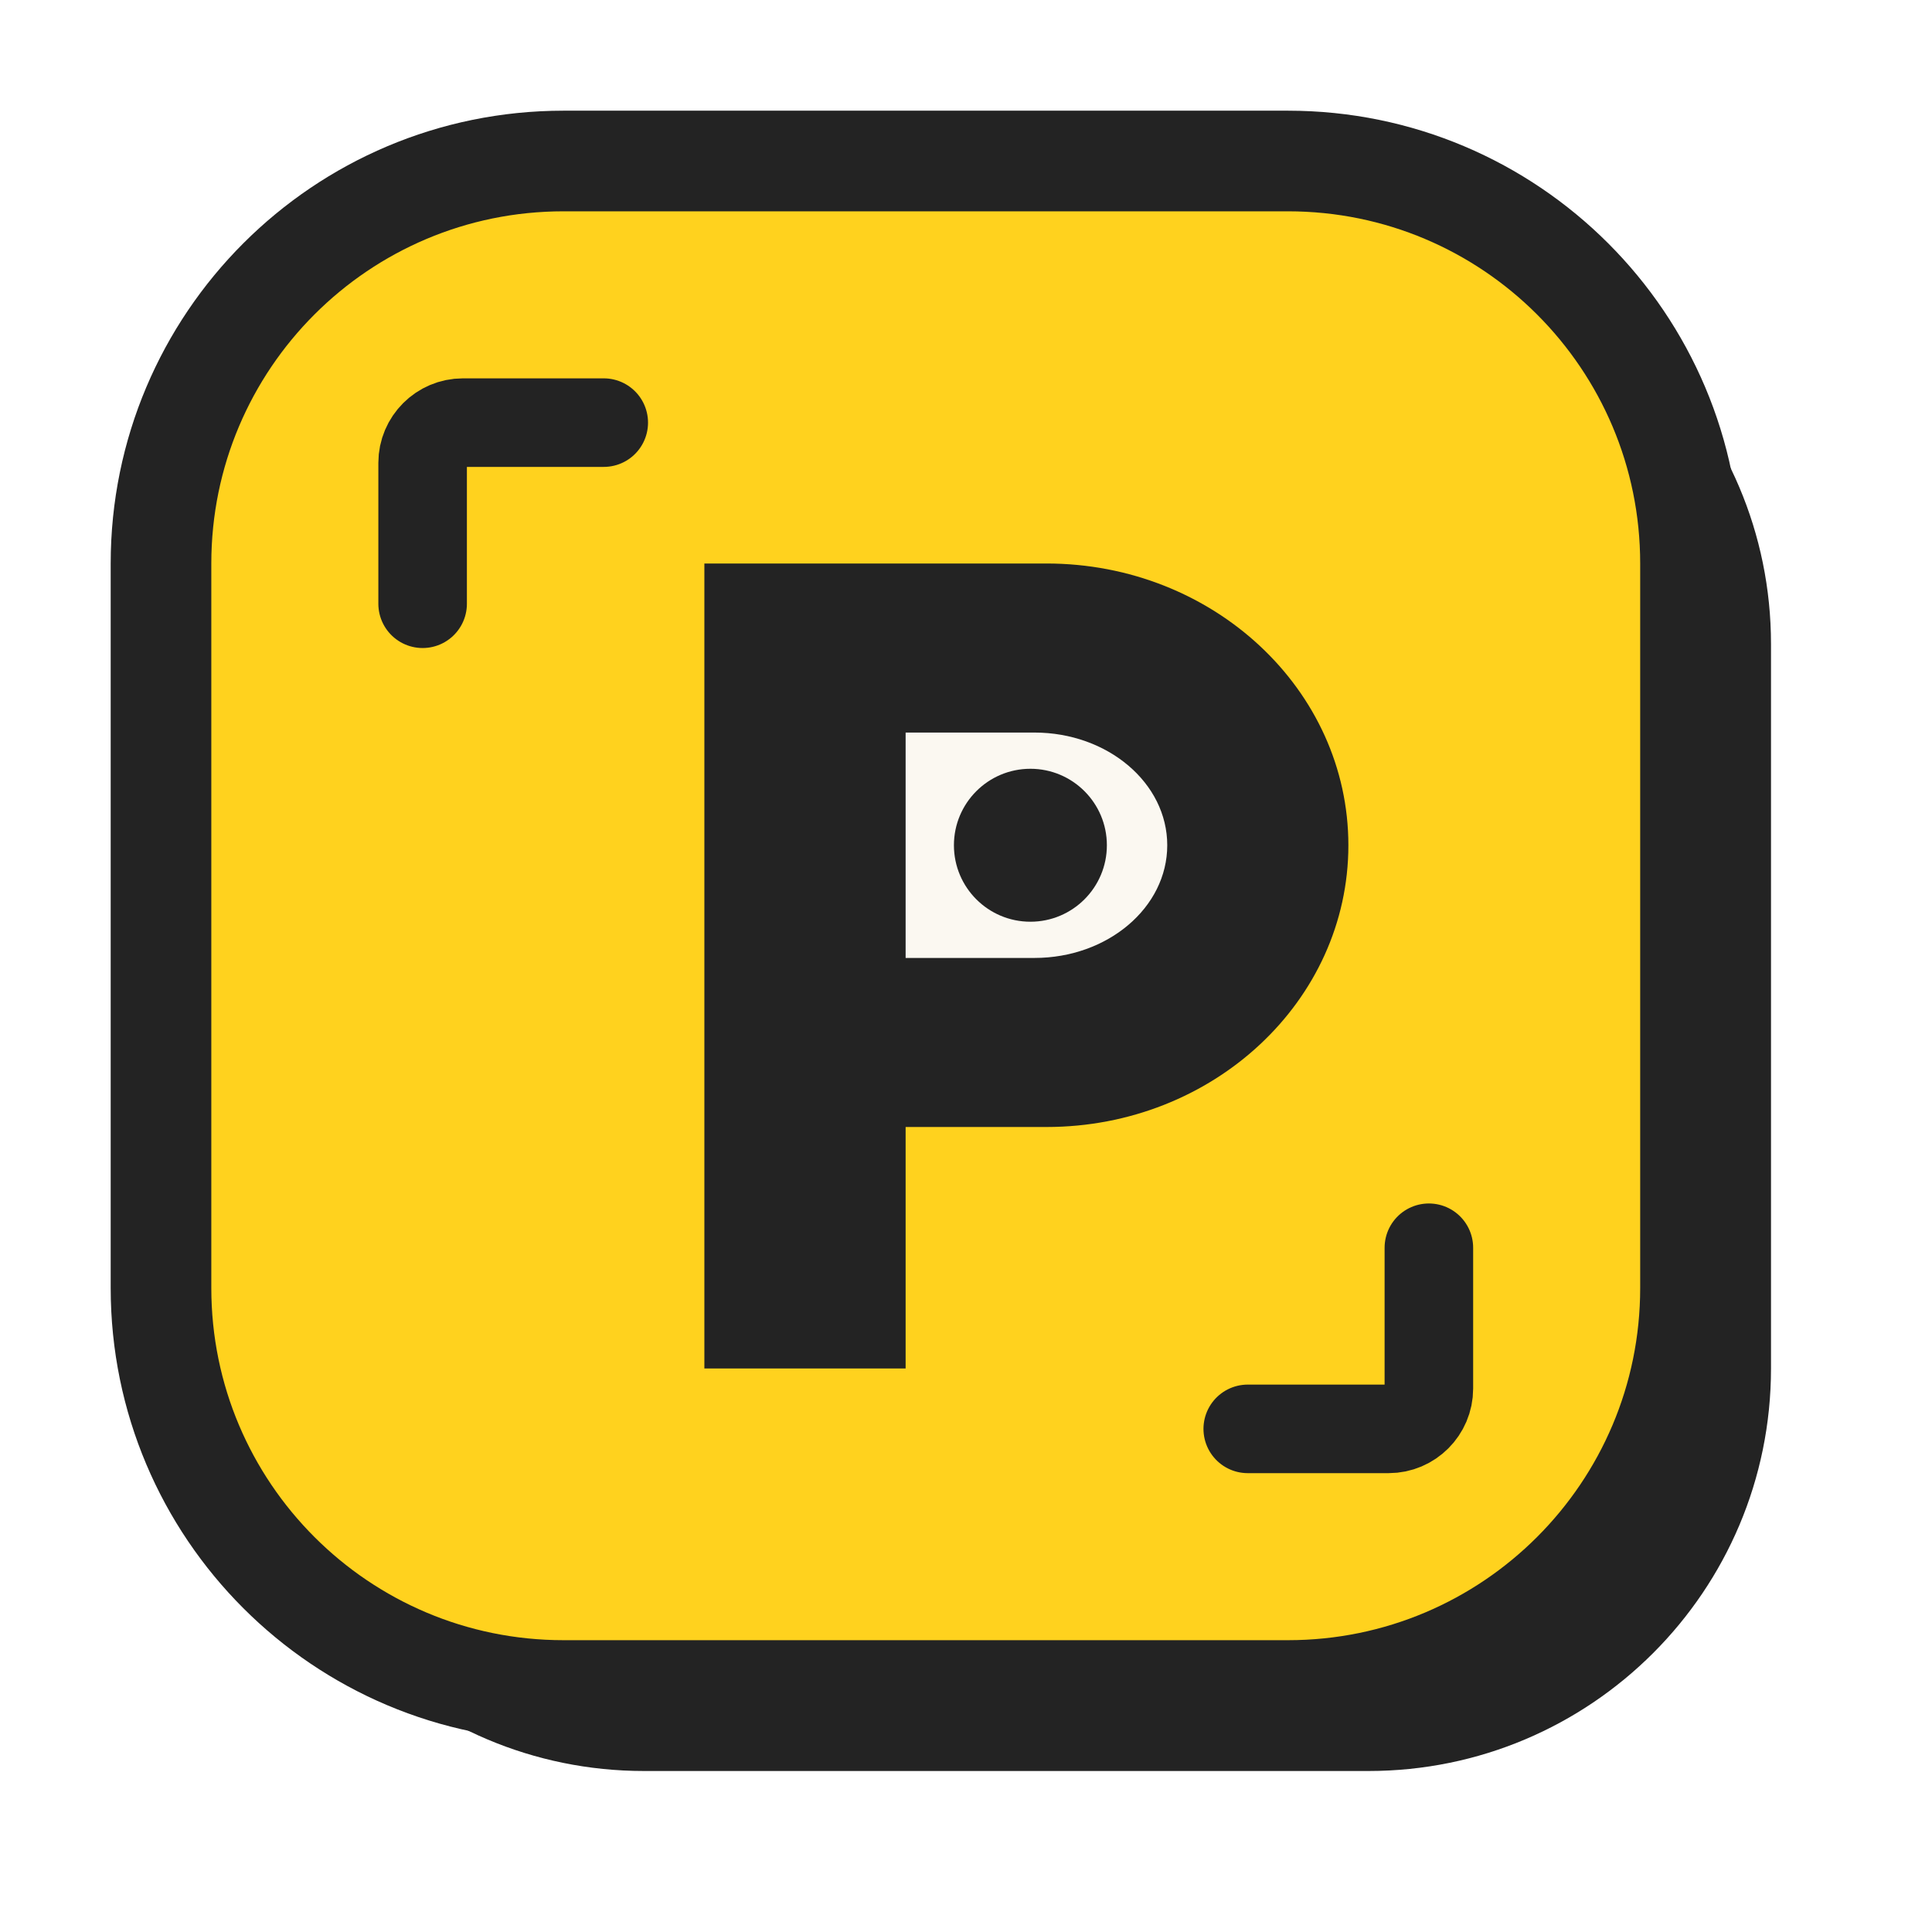
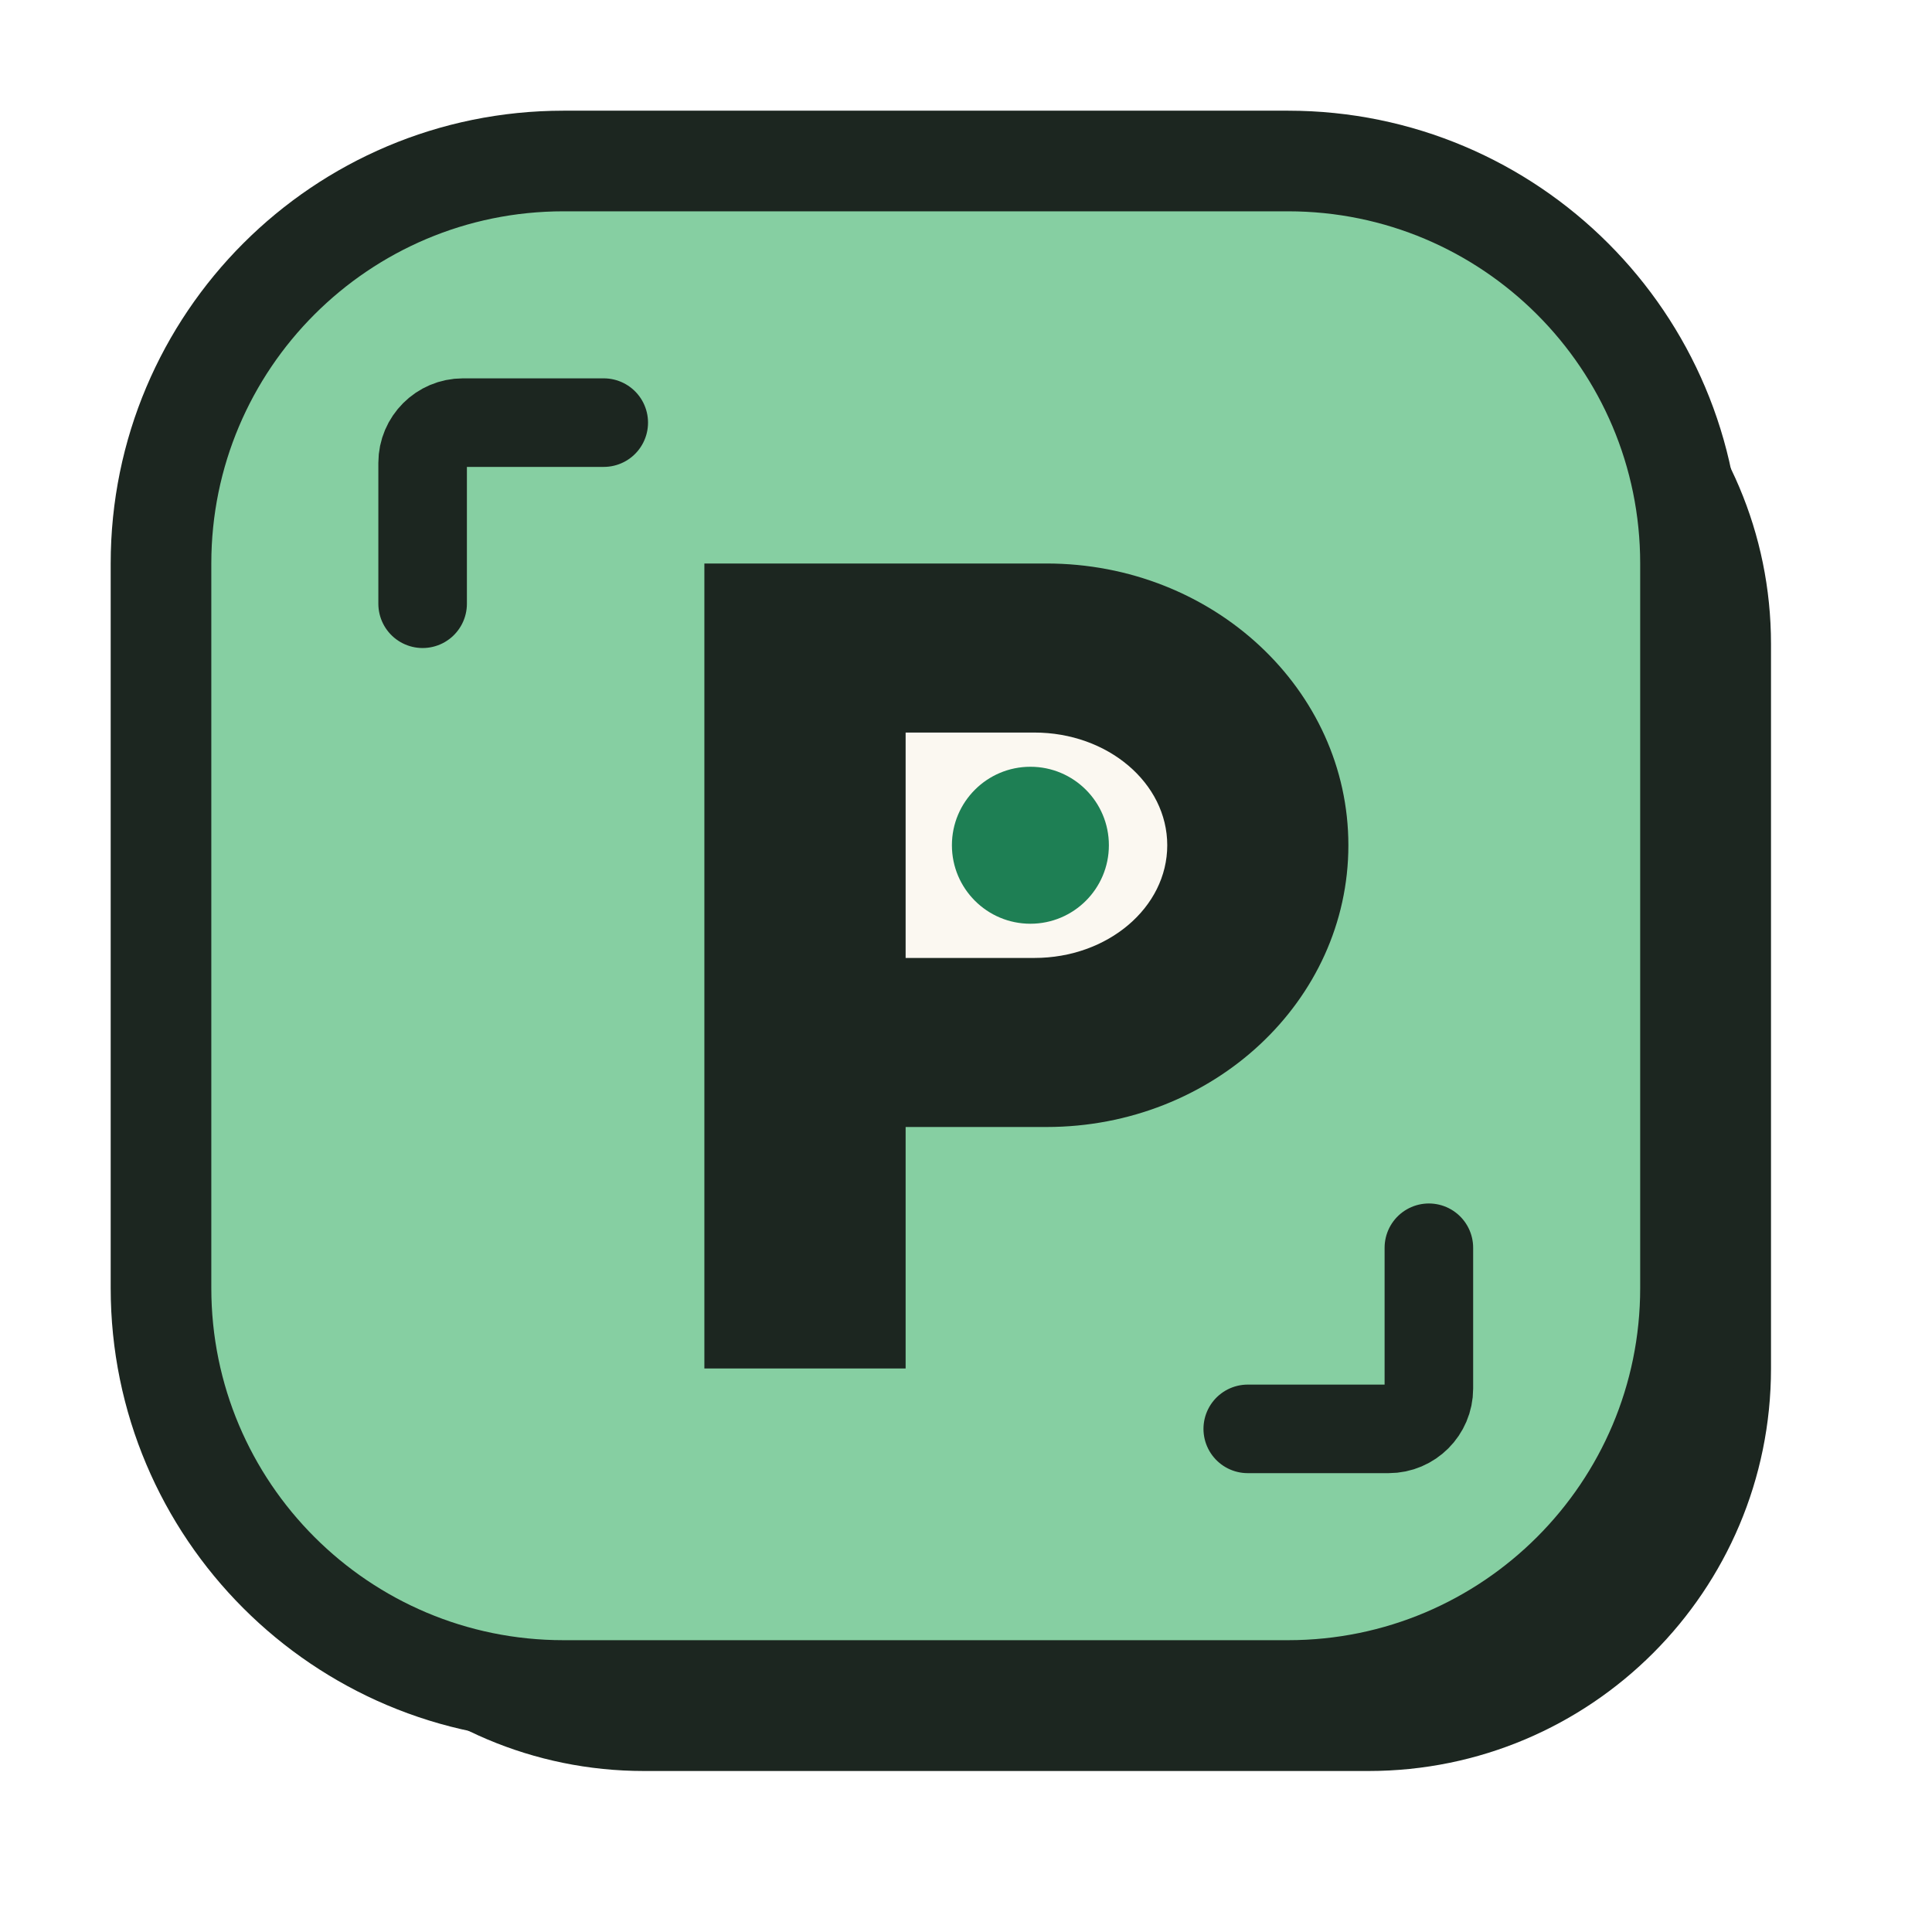
<svg xmlns="http://www.w3.org/2000/svg" viewBox="0 0 48 48" fill="none">
-   <rect x="6" y="6" width="38" height="38" rx="10" fill="#232323" />
-   <rect x="4" y="4" width="38" height="38" rx="10" fill="#FFD21E" stroke="#232323" stroke-width="2.5" />
-   <path d="M10.5 15V11.5C10.5 10.95 10.95 10.5 11.5 10.5H15" stroke="#232323" stroke-width="2.2" stroke-linecap="round" />
-   <path d="M35.5 31V34.5C35.5 35.05 35.05 35.5 34.5 35.5H31" stroke="#232323" stroke-width="2.2" stroke-linecap="round" />
-   <path d="M17.5 34V14H26C30.142 14 33.5 17.134 33.5 21C33.5 24.866 30.142 28 26 28H22.5V34H17.5Z" fill="#232323" />
+   <rect x="6" y="6" width="38" height="38" rx="10" fill="#1C2620" />
+   <rect x="4" y="4" width="38" height="38" rx="10" fill="#86CFA2" stroke="#1C2620" stroke-width="2.5" />
+   <path d="M10.5 15V11.5C10.5 10.95 10.95 10.5 11.5 10.5H15" stroke="#1C2620" stroke-width="2.2" stroke-linecap="round" />
+   <path d="M35.5 31V34.5C35.5 35.05 35.05 35.5 34.5 35.5H31" stroke="#1C2620" stroke-width="2.2" stroke-linecap="round" />
+   <path d="M17.5 34V14H26C30.142 14 33.5 17.134 33.5 21C33.5 24.866 30.142 28 26 28H22.5V34H17.5Z" fill="#1C2620" />
  <path d="M22.5 18.2H25.7C27.523 18.2 29 19.454 29 21C29 22.546 27.523 23.8 25.7 23.8H22.5V18.2Z" fill="#FBF8F1" />
-   <circle cx="25.6" cy="21" r="1.9" fill="#232323" />
+   <circle cx="25.6" cy="21" r="1.95" fill="#1E7F54" />
</svg>
